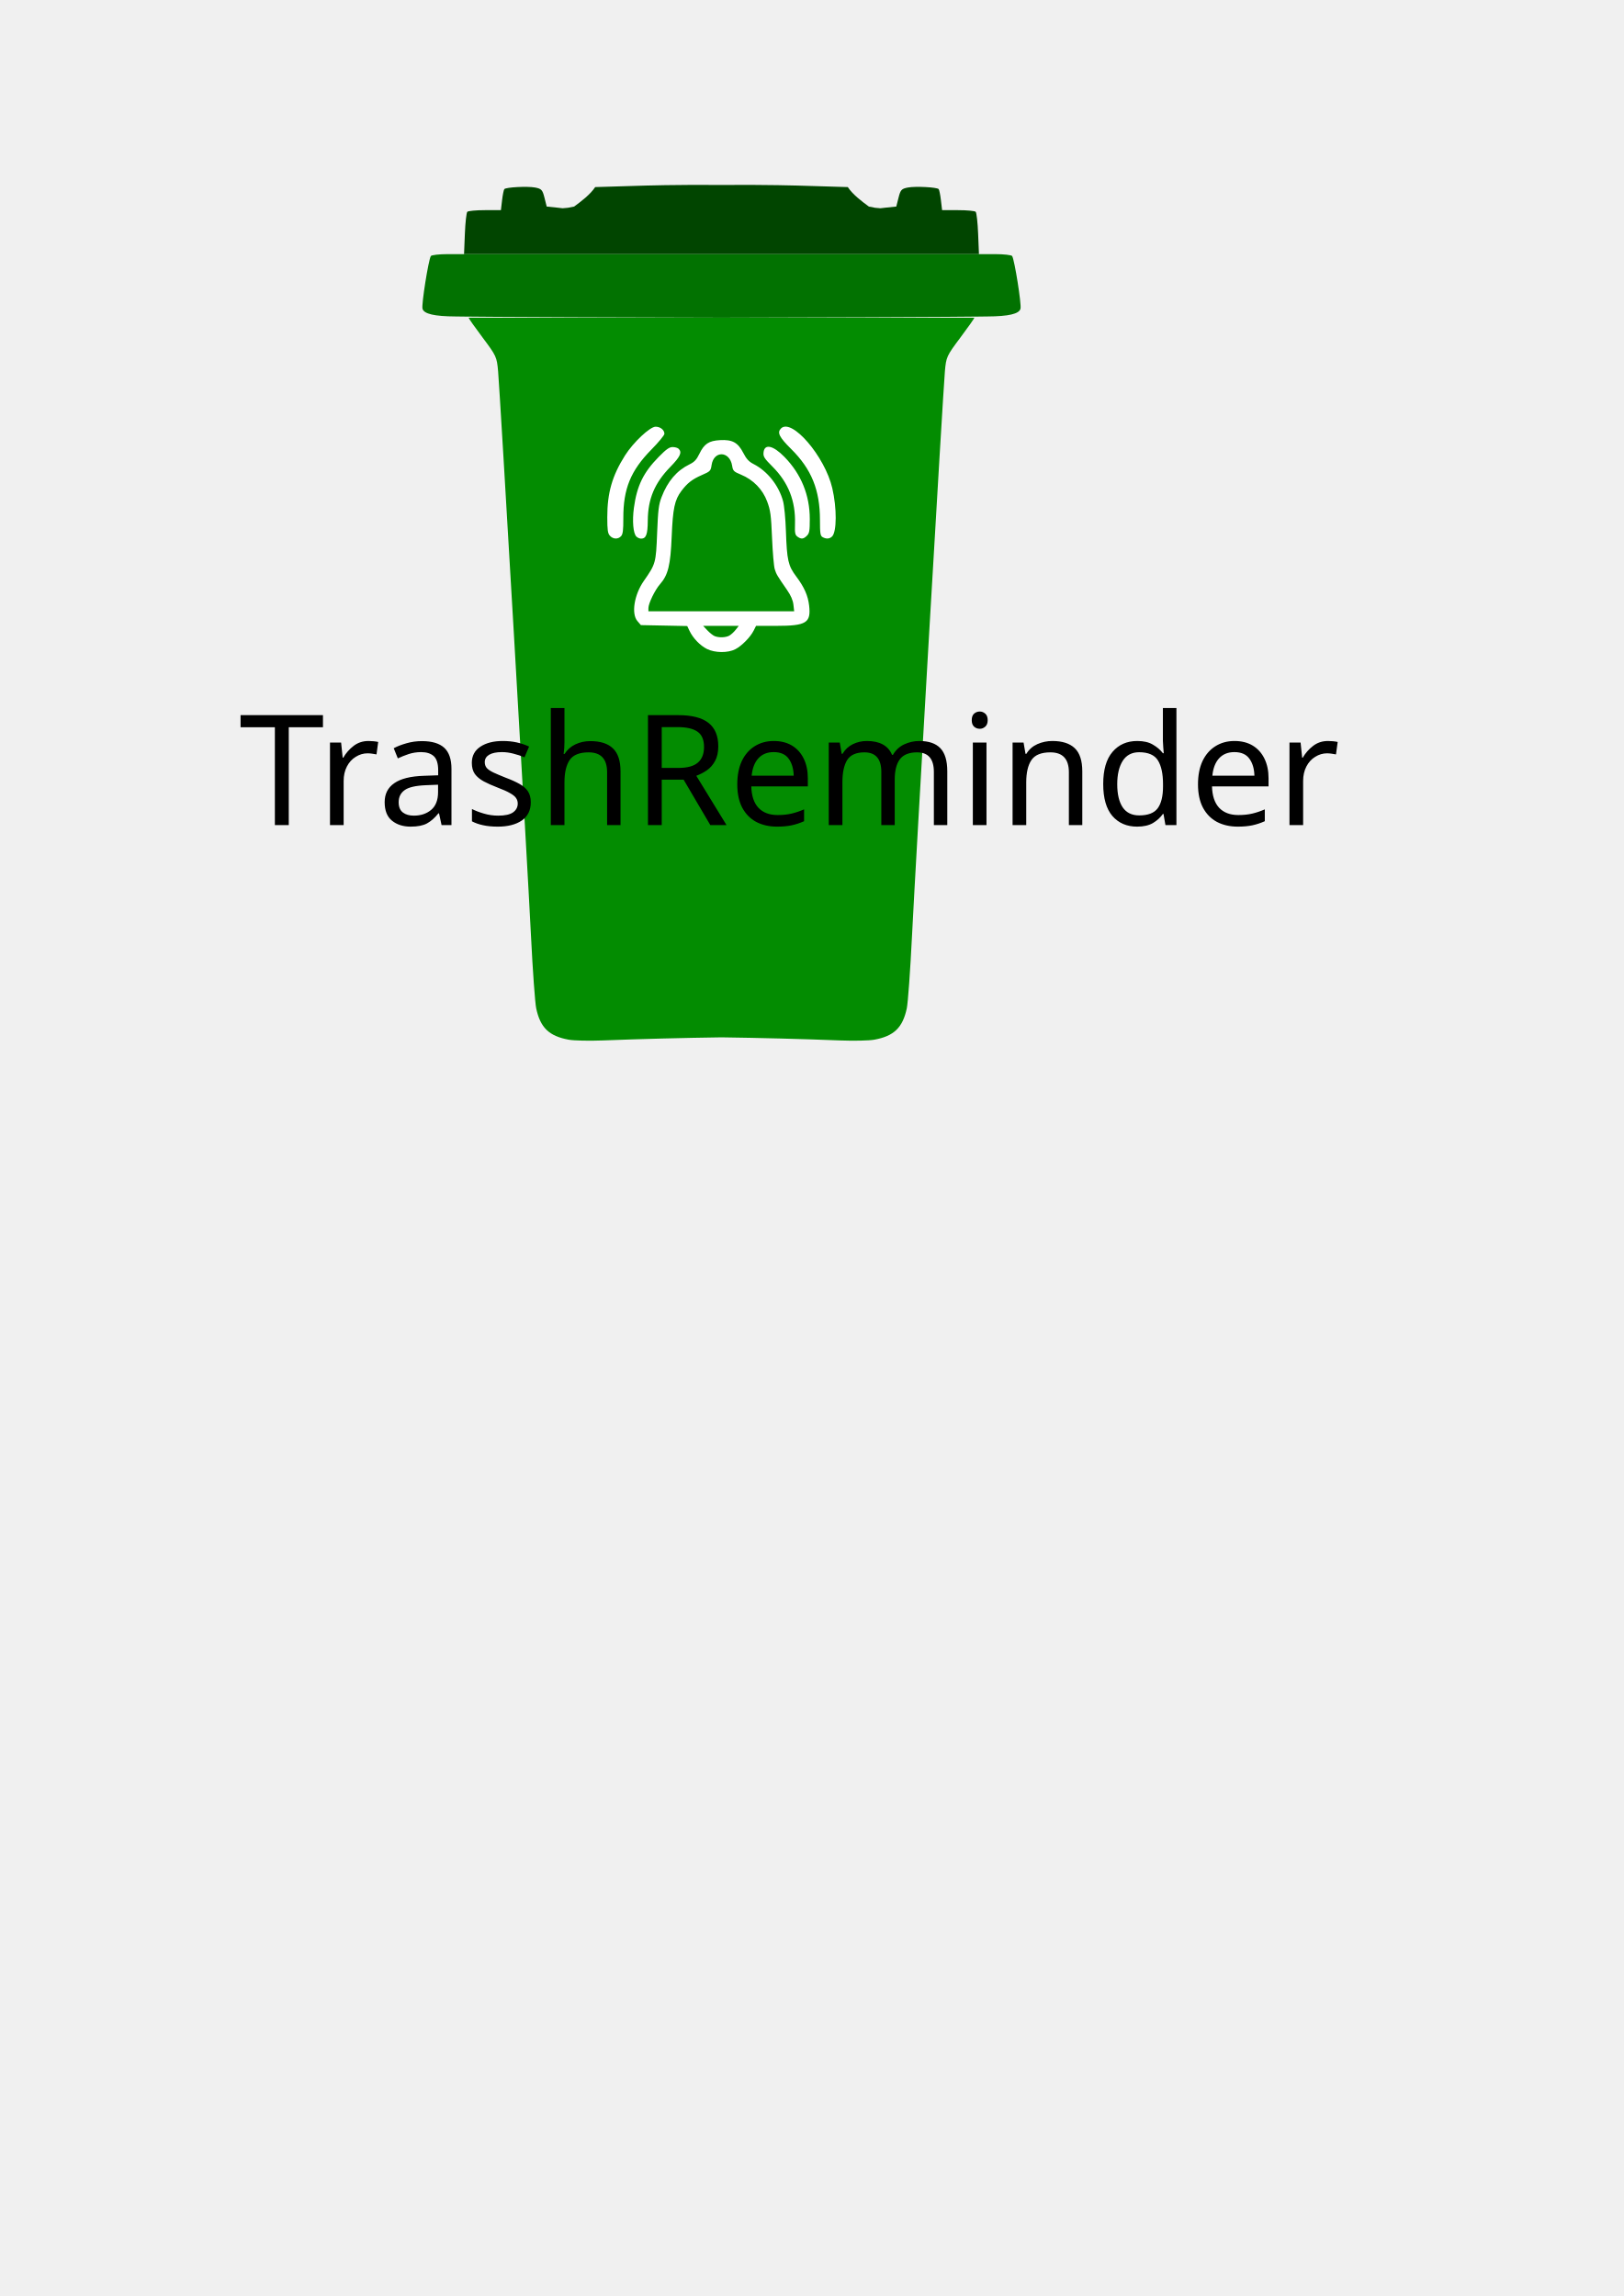
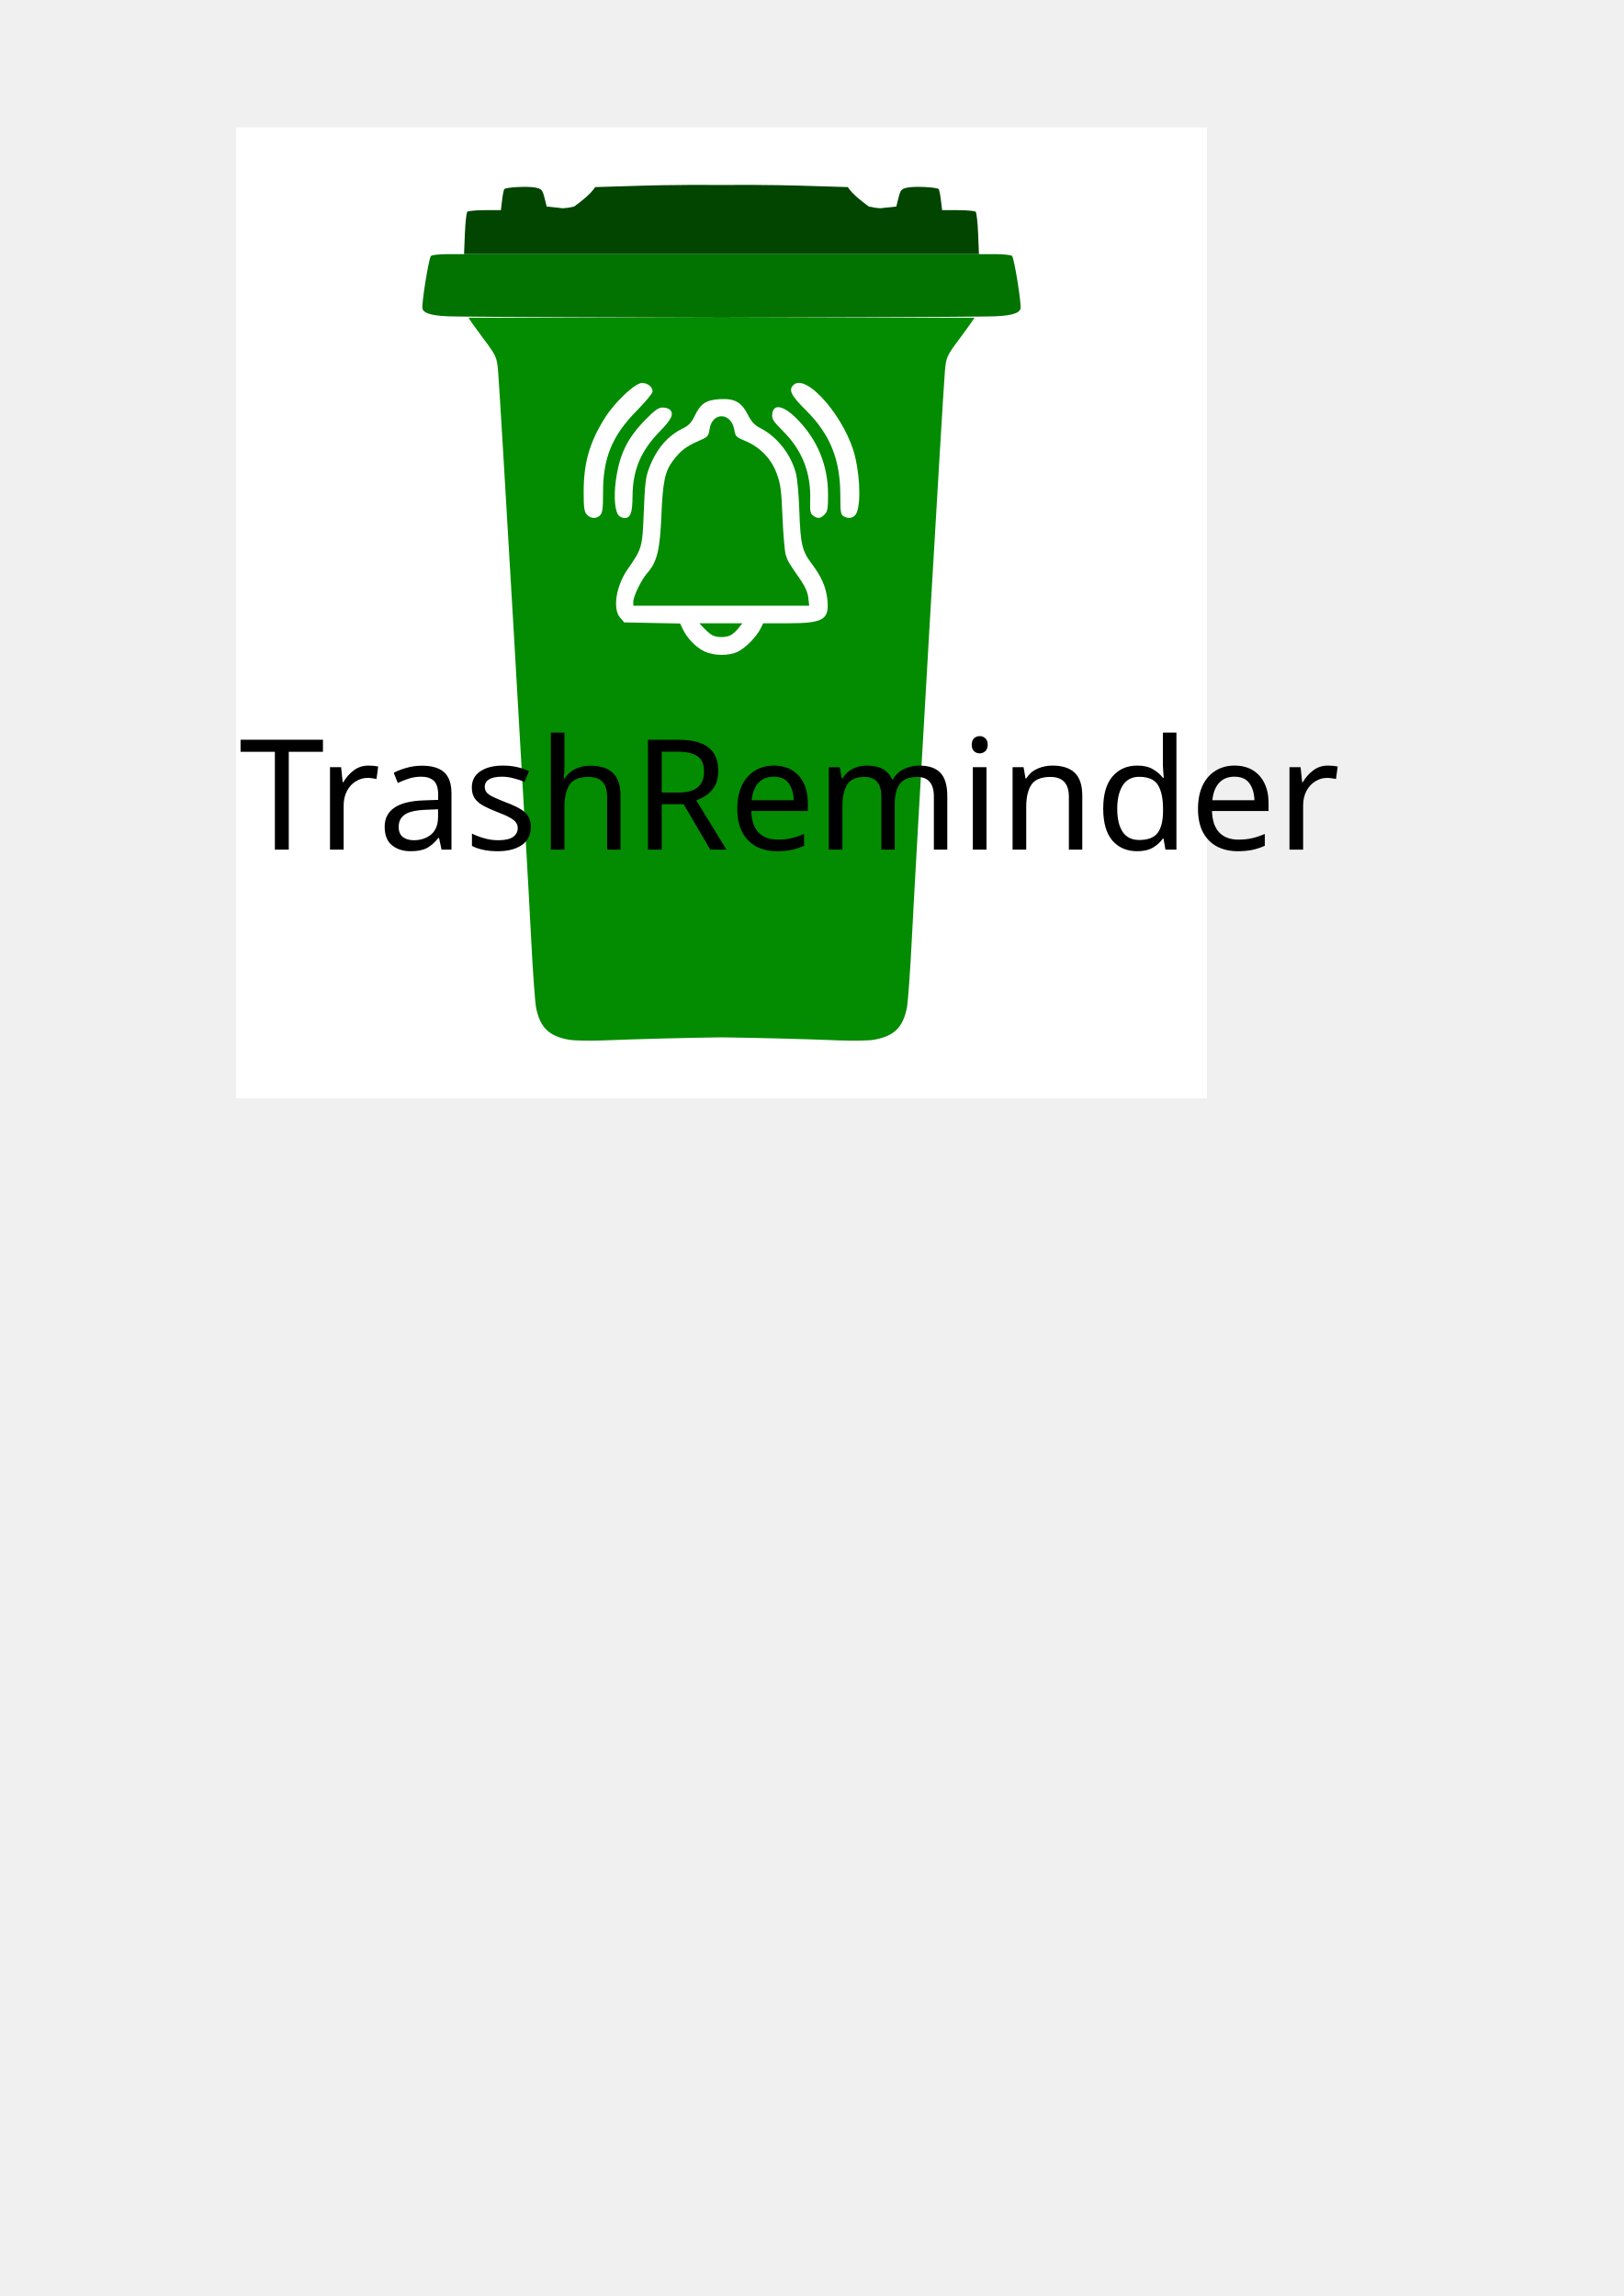
<svg xmlns="http://www.w3.org/2000/svg" width="210mm" height="297mm" viewBox="0 0 210 297" version="1.1" id="svg28573">
  <defs id="defs28570" />
  <g id="layer1">
-     <rect style="fill:none;stroke:none;stroke-width:0.609" id="rect1034-6" width="125.575" height="125.575" x="30.527" y="16.48" />
+     <rect style="fill:#ffffff;stroke:none;stroke-width:0.609" id="rect1034-6" width="125.575" height="125.575" x="30.527" y="16.48" />
    <g id="g71591" transform="matrix(0.2645833,0,0,0.2645833,7.817263,-135.5139)">
      <path style="fill:#014500;fill-opacity:1" d="m 448.986,636.426 -0.4,-9.949 c -0.22,-5.473 -0.759,-10.31 -1.199,-10.75 -0.44,-0.44 -4.314,-0.801 -8.607,-0.801 h -7.807 l -0.578,-4.885 c -0.318,-2.687 -0.819,-5.125 -1.111,-5.418 -0.929,-0.929 -11.296,-1.463 -14.98,-0.771 -3.167,0.594 -3.658,1.123 -4.631,4.986 l -1.09,4.322 -5.688,0.594 c -3.128,0.327 -0.842,0.331 -4.697,0.008 l -3.01,-0.588 c -3.577,-2.62 -7.909,-5.907 -10.305,-9.527 l -24.814,-0.748 c -4.626,-0.139 -12.919,-0.268 -22.553,-0.328 -4.526,-0.028 -9.5,0.032 -14.377,0.041 -4.877,-0.009 -9.851,-0.069 -14.377,-0.041 -9.633,0.06 -17.926,0.189 -22.553,0.328 l -24.814,0.748 c -2.396,3.62 -6.727,6.907 -10.305,9.527 l -3.01,0.588 c -3.856,0.323 -1.569,0.319 -4.697,-0.008 l -5.688,-0.594 -1.09,-4.322 c -0.973,-3.863 -1.464,-4.392 -4.631,-4.986 -3.684,-0.691 -14.052,-0.157 -14.98,0.771 -0.293,0.293 -0.793,2.731 -1.111,5.418 l -0.578,4.885 h -7.807 c -4.294,0 -8.167,0.361 -8.607,0.801 -0.44,0.44 -0.979,5.277 -1.199,10.75 l -0.4,9.949" id="path53166" />
      <path style="fill:#038c01;fill-opacity:1" d="m 199.521,667.504 c 0.001,0.317 3.1,4.712 6.887,9.768 6.672,8.909 6.904,9.415 7.529,16.424 0.916,10.276 14.304,240.169 16.098,276.441 0.822,16.616 1.96,32.39 2.531,35.053 2.023,9.435 6.269,13.528 15.861,15.293 2.528,0.465 9.996,0.632 16.596,0.371 18.636,-0.737 40.084,-1.269 58.115,-1.52 18.031,0.25 39.479,0.782 58.115,1.52 6.6,0.261 14.067,0.094 16.596,-0.371 9.592,-1.765 13.838,-5.858 15.861,-15.293 0.571,-2.663 1.709,-18.437 2.531,-35.053 1.794,-36.272 15.181,-266.166 16.098,-276.441 0.625,-7.009 0.857,-7.515 7.529,-16.424 3.786,-5.056 6.886,-9.45 6.887,-9.768" id="path53168" />
      <path id="path53170" style="fill:#027201;fill-opacity:1;stroke:none;stroke-width:11.7;stroke-miterlimit:4;stroke-dasharray:none;stroke-opacity:1" d="m 453.005,666.898 c 10.494,-0.048 15.654,-1.253 16.295,-3.809 0.537,-2.138 -2.906,-23.818 -4.086,-25.727 -0.319,-0.515 -4.101,-0.938 -8.404,-0.938 h -7.824 -251.695 -7.824 c -4.304,0 -8.086,0.422 -8.404,0.938 -1.18,1.909 -4.623,23.588 -4.086,25.727 0.641,2.555 5.801,3.761 16.295,3.809 3.436,0.016 6.249,0.288 129.867,0.605 123.618,-0.317 126.431,-0.59 129.867,-0.605 z" />
    </g>
-     <path id="path73202" style="fill:#ffffff;stroke-width:0.265" d="m 91.434,83.947 c -0.883,-0.437 -1.803,-1.392 -2.256,-2.342 l -0.297,-0.624 -2.996,-0.06 -2.996,-0.059 -0.453,-0.528 c -0.806,-0.938 -0.414,-3.398 0.823,-5.174 1.551,-2.226 1.576,-2.318 1.73,-6.198 0.119,-2.998 0.203,-3.685 0.57,-4.646 0.787,-2.062 1.969,-3.448 3.628,-4.254 0.62,-0.301 0.902,-0.603 1.262,-1.35 0.627,-1.3 1.221,-1.695 2.675,-1.778 1.597,-0.091 2.319,0.307 3.013,1.66 0.396,0.773 0.716,1.12 1.316,1.428 1.798,0.922 3.26,2.757 3.82,4.794 0.158,0.574 0.319,2.254 0.375,3.919 0.127,3.73 0.29,4.448 1.321,5.821 1.045,1.39 1.532,2.487 1.68,3.784 0.255,2.232 -0.369,2.618 -4.231,2.618 h -2.634 l -0.308,0.611 c -0.428,0.851 -1.544,1.985 -2.374,2.413 -0.962,0.497 -2.63,0.481 -3.67,-0.034 z m 2.895,-1.728 c 0.224,-0.126 0.59,-0.461 0.813,-0.745 l 0.405,-0.517 h -2.305 -2.305 l 0.552,0.584 c 0.304,0.321 0.721,0.654 0.928,0.74 0.55,0.229 1.445,0.2 1.912,-0.061 z m 8.289,-3.995 c -0.065,-0.575 -0.333,-1.196 -0.824,-1.906 -1.296,-1.876 -1.385,-2.027 -1.594,-2.695 -0.113,-0.362 -0.27,-2.181 -0.348,-4.043 -0.125,-2.963 -0.203,-3.549 -0.629,-4.701 -0.583,-1.577 -1.793,-2.82 -3.39,-3.482 -0.945,-0.392 -1.035,-0.483 -1.143,-1.154 -0.307,-1.918 -2.37,-1.993 -2.655,-0.097 -0.117,0.778 -0.165,0.827 -1.284,1.315 -1.221,0.532 -1.858,1.029 -2.627,2.05 -0.867,1.151 -1.102,2.255 -1.251,5.88 -0.154,3.74 -0.46,4.983 -1.523,6.194 -0.642,0.731 -1.484,2.468 -1.487,3.066 l -0.002,0.423 h 9.426 9.426 z M 78.882,69.302 c -0.28,-0.31 -0.338,-0.716 -0.34,-2.397 -0.003,-3.15 0.63,-5.358 2.292,-7.989 1.067,-1.689 3.227,-3.719 3.958,-3.719 0.614,0 1.138,0.424 1.138,0.919 0,0.181 -0.756,1.097 -1.681,2.036 -2.685,2.729 -3.646,5.082 -3.631,8.89 0.006,1.525 -0.059,2.049 -0.284,2.303 -0.387,0.437 -1.036,0.417 -1.453,-0.044 z m 3.421,0.103 c -0.411,-0.411 -0.548,-2.023 -0.316,-3.721 0.39,-2.852 1.223,-4.561 3.201,-6.575 0.986,-1.004 1.376,-1.28 1.808,-1.28 0.303,0 0.653,0.102 0.777,0.226 0.465,0.465 0.21,1.02 -1.074,2.338 -2.039,2.092 -2.9,4.141 -2.919,6.95 -0.012,1.793 -0.213,2.332 -0.867,2.332 -0.187,0 -0.461,-0.121 -0.609,-0.27 z m 20.83,0.01 c -0.301,-0.22 -0.349,-0.473 -0.313,-1.645 0.091,-2.948 -0.851,-5.35 -2.904,-7.403 -1.069,-1.069 -1.216,-1.301 -1.165,-1.832 0.113,-1.172 1.231,-0.937 2.7,0.566 2.168,2.218 3.282,4.95 3.282,8.046 0,1.526 -0.053,1.83 -0.376,2.153 -0.443,0.443 -0.739,0.471 -1.224,0.116 z m 3.245,0.057 c -0.281,-0.164 -0.329,-0.486 -0.329,-2.215 0,-3.866 -1.094,-6.567 -3.714,-9.164 -1.564,-1.551 -1.856,-2.139 -1.326,-2.67 1.387,-1.387 5.681,3.613 6.635,7.727 0.598,2.577 0.585,5.633 -0.025,6.243 -0.325,0.325 -0.771,0.353 -1.242,0.079 z" />
-     <text xml:space="preserve" style="font-style:normal;font-weight:normal;font-size:19.928px;line-height:1.25;font-family:sans-serif;fill:#000000;fill-opacity:1;stroke:none;stroke-width:0.498" x="30.911" y="106.73" id="text85676">
-       <tspan id="tspan85674" x="30.911" y="106.73" style="font-style:normal;font-variant:normal;font-weight:normal;font-stretch:normal;font-family:'Script MT Bold';-inkscape-font-specification:'Script MT Bold, ';stroke-width:0.498">TrashReminder</tspan>
+     <path id="path73202" style="fill:#ffffff;stroke-width:0.319" d="m 91.045,84.234 c -1.066,-0.527 -2.175,-1.68 -2.722,-2.826 l -0.359,-0.753 -3.616,-0.072 -3.616,-0.072 -0.547,-0.637 c -0.972,-1.132 -0.5,-4.1 0.994,-6.244 1.871,-2.686 1.902,-2.797 2.087,-7.48 0.143,-3.617 0.245,-4.447 0.688,-5.607 0.95,-2.489 2.377,-4.161 4.379,-5.134 0.748,-0.363 1.088,-0.727 1.523,-1.63 0.756,-1.569 1.473,-2.045 3.229,-2.146 1.927,-0.11 2.799,0.37 3.636,2.004 0.478,0.933 0.865,1.352 1.588,1.723 2.169,1.113 3.934,3.327 4.61,5.785 0.191,0.693 0.385,2.72 0.453,4.729 0.153,4.502 0.349,5.368 1.595,7.024 1.261,1.677 1.849,3.001 2.027,4.566 0.308,2.693 -0.445,3.159 -5.106,3.159 h -3.178 l -0.371,0.737 c -0.517,1.026 -1.863,2.395 -2.865,2.912 -1.161,0.599 -3.173,0.581 -4.429,-0.041 z m 3.493,-2.085 c 0.27,-0.152 0.712,-0.556 0.981,-0.9 l 0.489,-0.624 H 93.227 90.445 l 0.666,0.704 c 0.367,0.387 0.871,0.789 1.12,0.893 0.664,0.276 1.744,0.242 2.307,-0.074 z m 10.003,-4.821 c -0.078,-0.694 -0.402,-1.443 -0.994,-2.3 -1.564,-2.264 -1.672,-2.447 -1.923,-3.252 -0.136,-0.437 -0.325,-2.632 -0.42,-4.879 -0.151,-3.575 -0.245,-4.282 -0.759,-5.673 -0.703,-1.903 -2.164,-3.403 -4.091,-4.202 -1.14,-0.473 -1.249,-0.583 -1.379,-1.392 -0.37,-2.314 -2.86,-2.405 -3.204,-0.117 -0.141,0.939 -0.199,0.998 -1.55,1.587 -1.473,0.642 -2.243,1.242 -3.171,2.474 -1.046,1.389 -1.329,2.721 -1.51,7.096 -0.186,4.513 -0.555,6.013 -1.838,7.475 -0.774,0.882 -1.791,2.979 -1.794,3.7 l -0.002,0.511 H 93.282 104.657 Z M 75.898,66.56 c -0.338,-0.374 -0.408,-0.864 -0.41,-2.893 -0.004,-3.801 0.761,-6.466 2.766,-9.641 1.287,-2.039 3.894,-4.488 4.776,-4.488 0.74,0 1.373,0.511 1.373,1.109 0,0.218 -0.913,1.324 -2.028,2.457 -3.24,3.293 -4.4,6.133 -4.382,10.729 0.007,1.841 -0.071,2.473 -0.343,2.78 -0.467,0.527 -1.25,0.503 -1.753,-0.053 z m 4.128,0.125 c -0.496,-0.496 -0.661,-2.442 -0.381,-4.491 0.471,-3.441 1.476,-5.505 3.863,-7.935 1.19,-1.211 1.66,-1.544 2.182,-1.544 0.366,0 0.787,0.123 0.937,0.272 0.561,0.561 0.253,1.231 -1.297,2.821 -2.461,2.525 -3.499,4.998 -3.522,8.388 -0.015,2.164 -0.257,2.814 -1.047,2.814 -0.225,0 -0.556,-0.146 -0.735,-0.325 z m 25.138,0.012 c -0.363,-0.265 -0.421,-0.571 -0.377,-1.985 0.11,-3.558 -1.027,-6.456 -3.505,-8.934 -1.29,-1.29 -1.468,-1.57 -1.406,-2.211 0.137,-1.414 1.485,-1.131 3.258,0.683 2.616,2.677 3.961,5.974 3.961,9.71 0,1.841 -0.064,2.208 -0.454,2.598 -0.534,0.534 -0.891,0.568 -1.477,0.14 z m 3.916,0.069 c -0.339,-0.198 -0.397,-0.587 -0.397,-2.673 0,-4.666 -1.321,-7.925 -4.481,-11.059 -1.887,-1.872 -2.24,-2.582 -1.6,-3.222 1.674,-1.674 6.856,4.36 8.007,9.325 0.721,3.11 0.706,6.798 -0.03,7.534 -0.392,0.392 -0.931,0.426 -1.499,0.095 z" />
+     <text xml:space="preserve" style="font-style:normal;font-weight:normal;font-size:19.928px;line-height:1.25;font-family:sans-serif;fill:#000000;fill-opacity:1;stroke:none;stroke-width:0.498" x="30.911" y="109.905" id="text85676">
+       <tspan id="tspan85674" x="30.911" y="109.905" style="font-style:normal;font-variant:normal;font-weight:normal;font-stretch:normal;font-family:'Script MT Bold';-inkscape-font-specification:'Script MT Bold, ';stroke-width:0.498">TrashReminder</tspan>
    </text>
  </g>
</svg>
